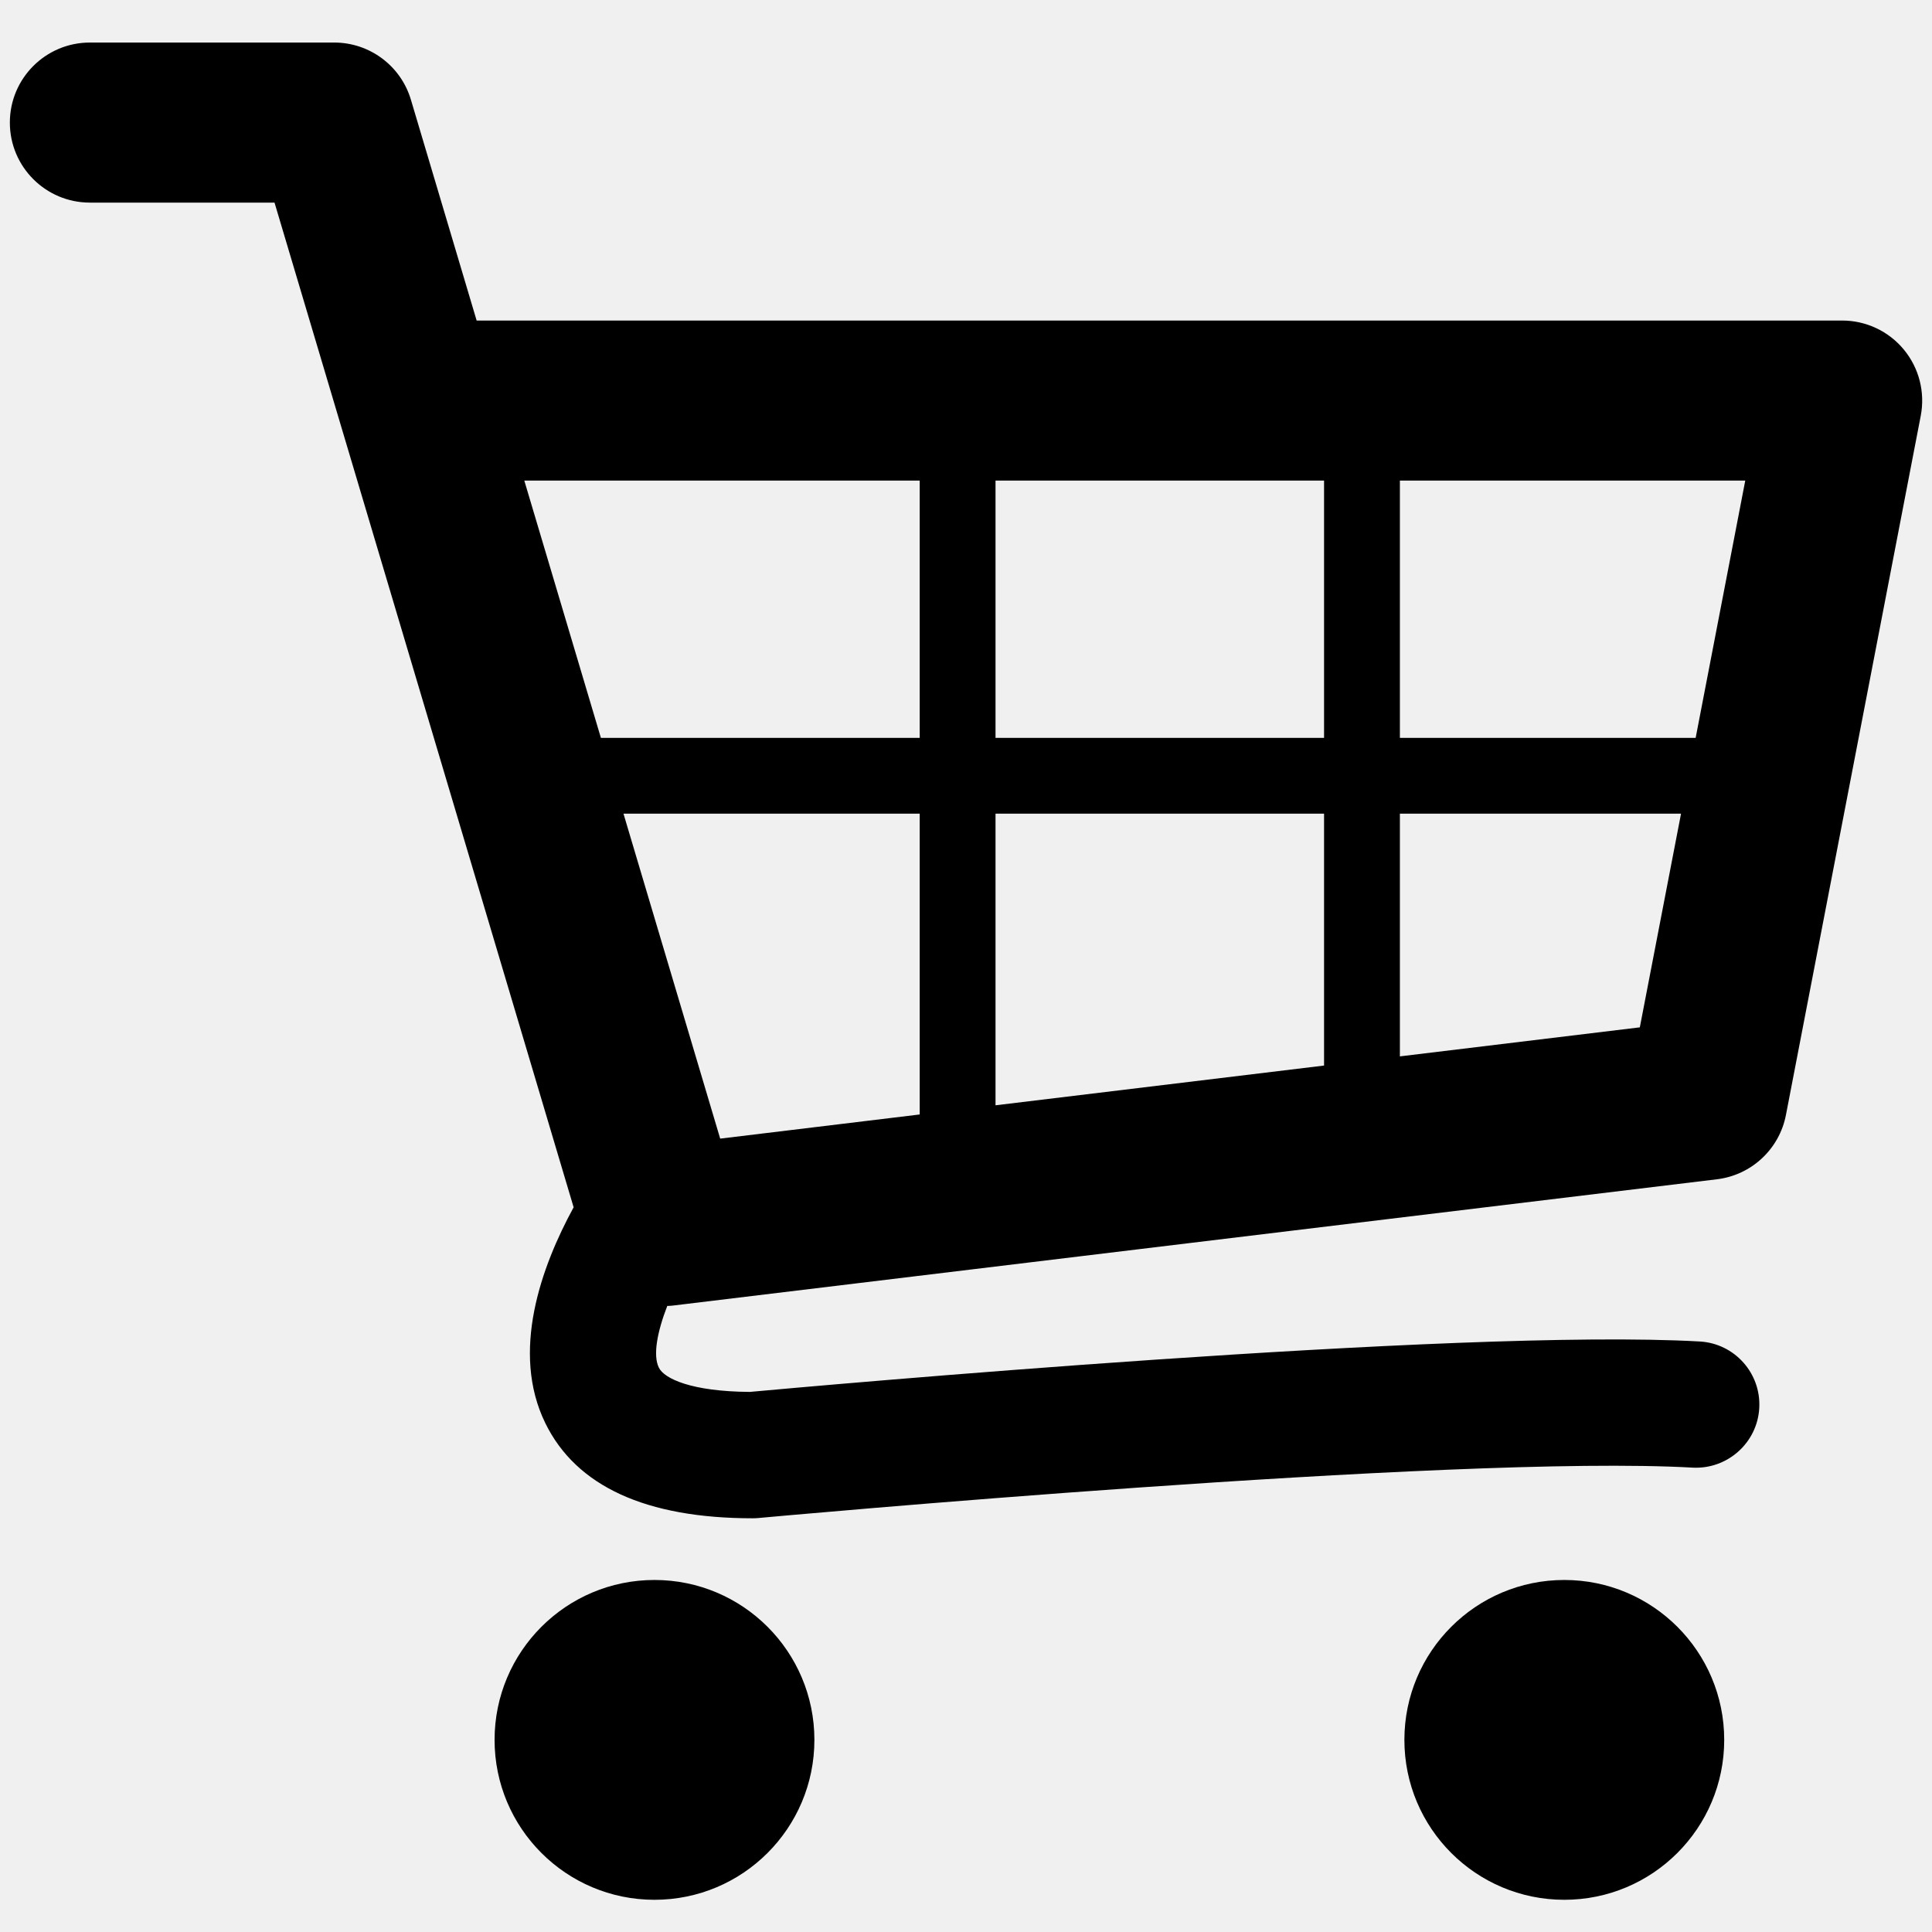
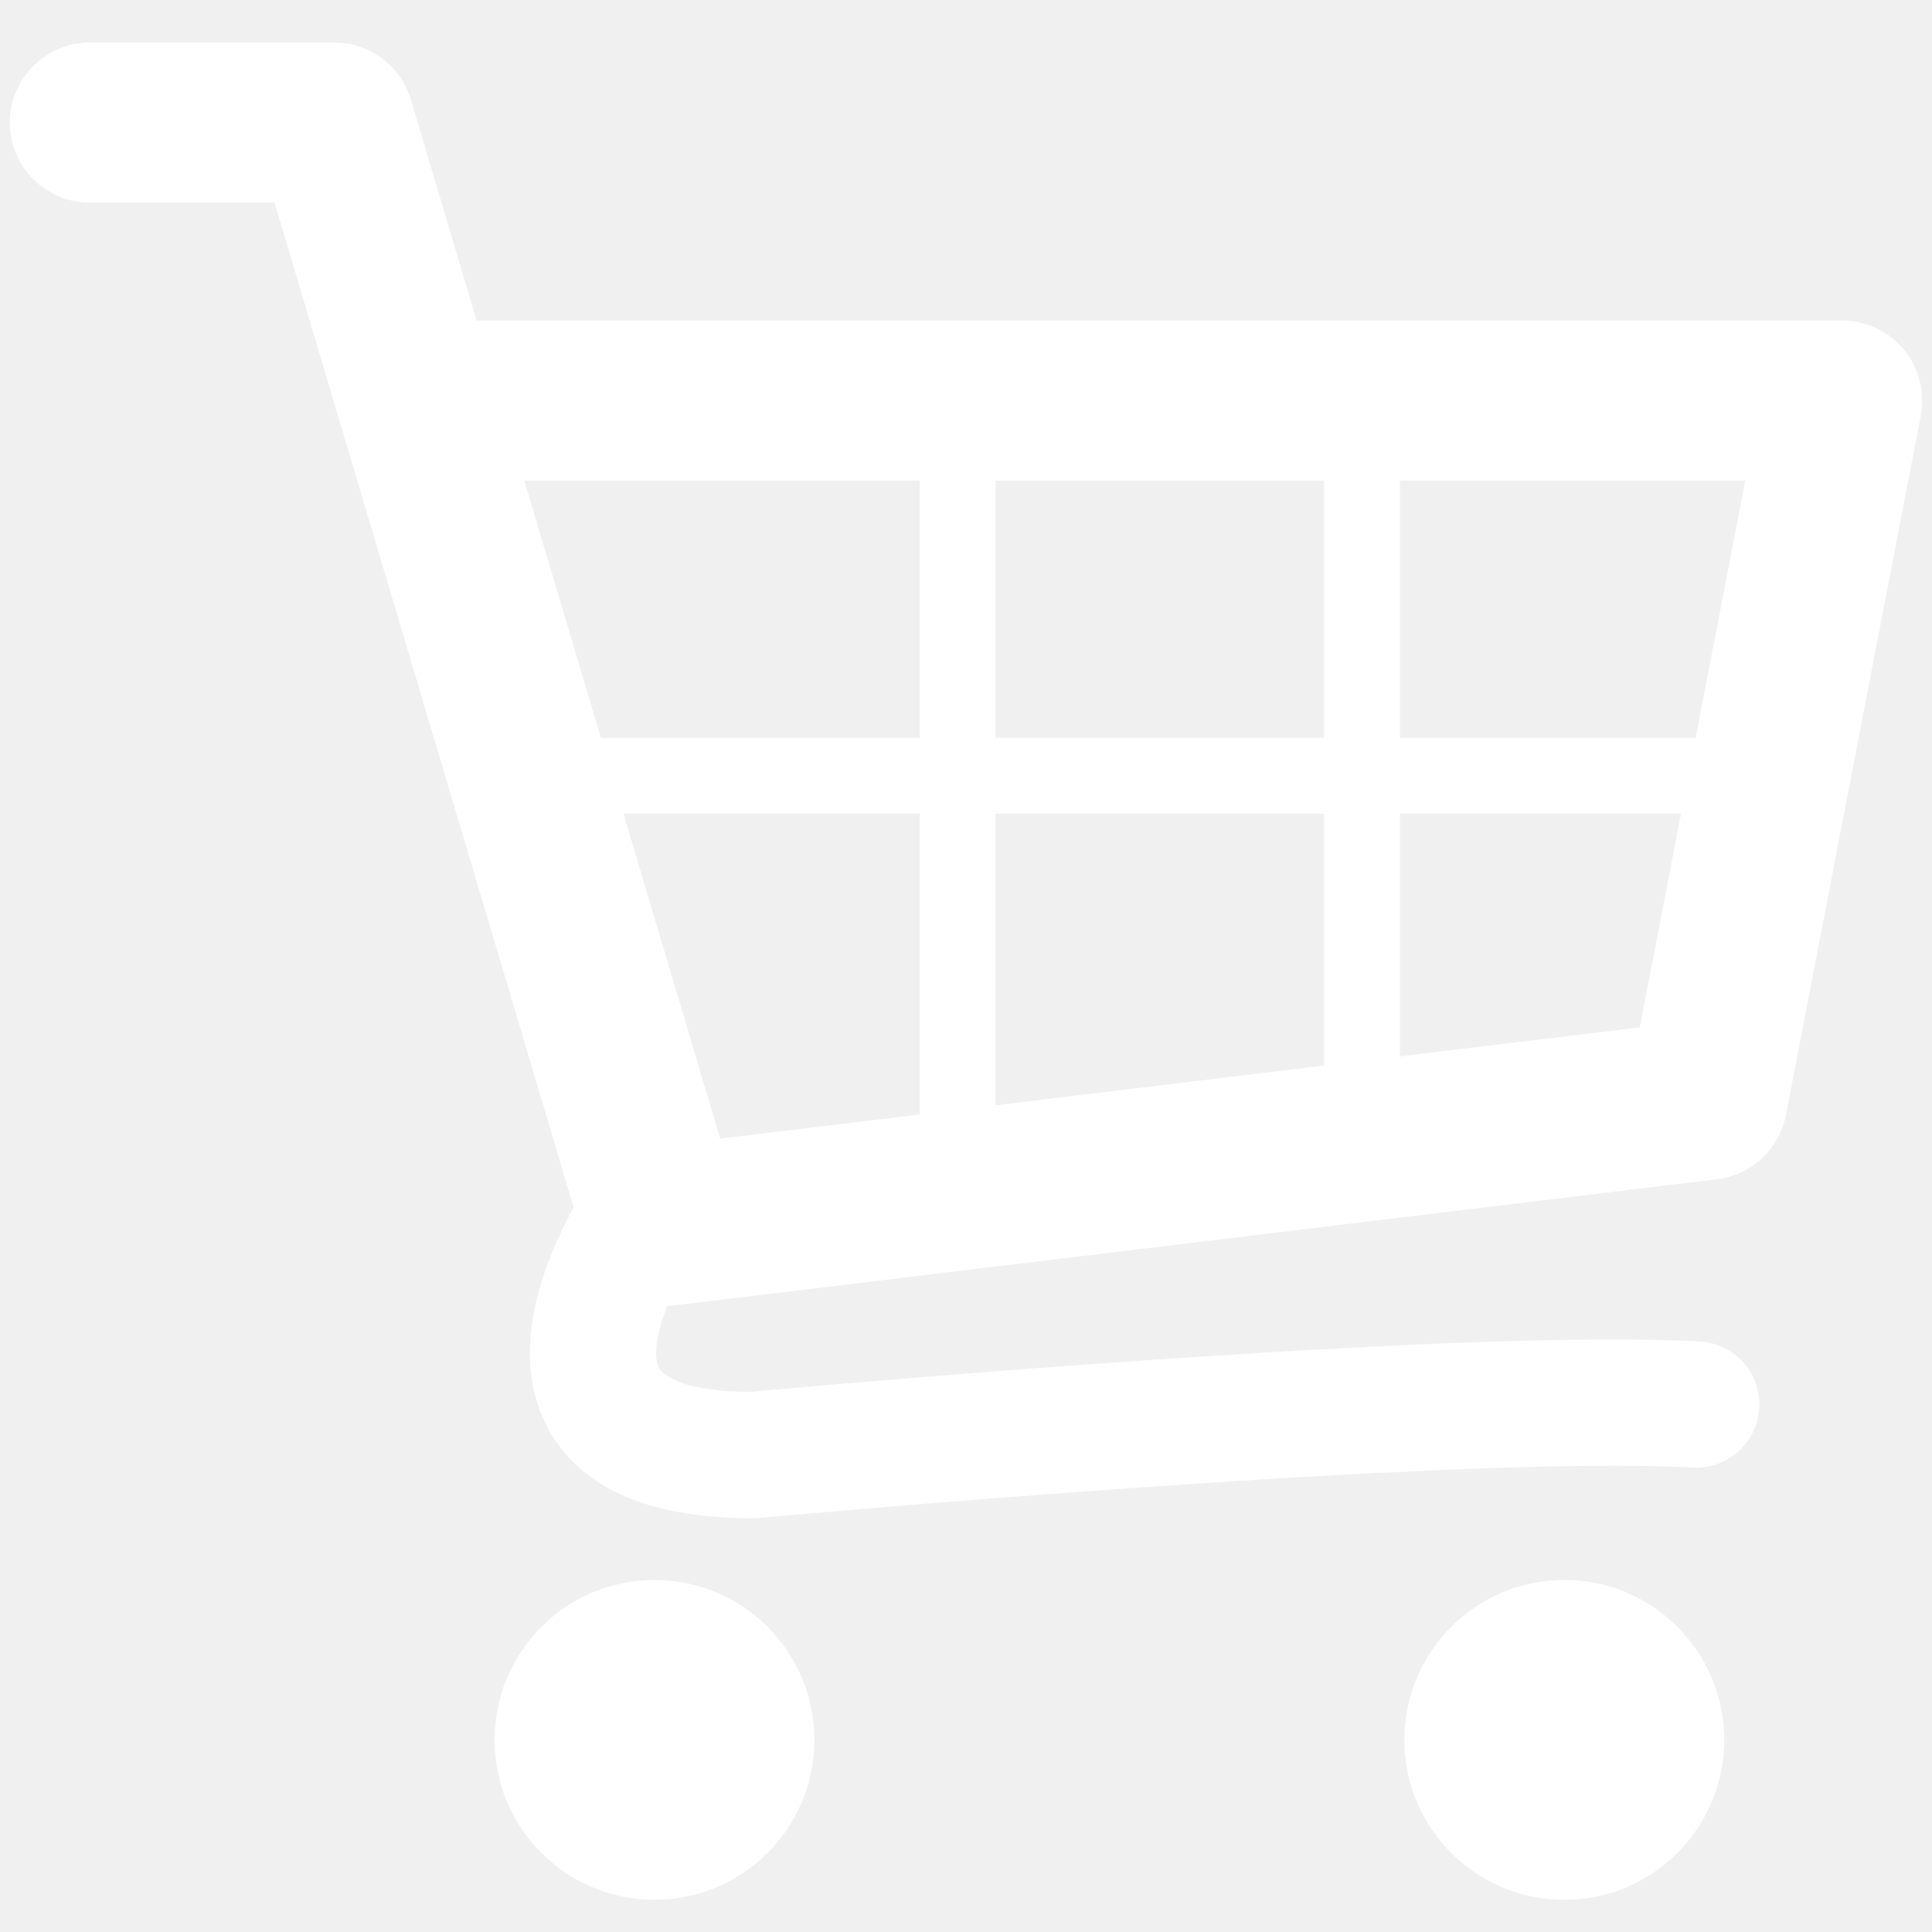
<svg xmlns="http://www.w3.org/2000/svg" version="1.1" id="레이어_1" x="0px" y="0px" width="100px" height="100px" viewBox="0 0 100 100" enable-background="new 0 0 100 100" xml:space="preserve">
  <g>
-     <path d="M98.544,18.096c-0.786-0.953-1.957-1.505-3.194-1.505H24.671L21.269,5.163c-0.523-1.757-2.137-2.961-3.97-2.961H4.653   c-2.288,0-4.143,1.855-4.143,4.143s1.855,4.142,4.143,4.142h9.556l15.482,52.003c-1.678,3.077-3.27,7.482-1.465,11.172   c1.598,3.267,5.209,4.924,10.731,4.924c0.1,0,0.2-0.004,0.3-0.014c0.359-0.033,36.047-3.305,48.352-2.608   c1.794,0.096,3.348-1.277,3.45-3.081c0.102-1.803-1.278-3.348-3.082-3.448c-12.493-0.705-46.229,2.341-49.165,2.61   c-3.028-0.02-4.43-0.686-4.71-1.256c-0.312-0.635-0.09-1.835,0.435-3.193c0.088-0.005,0.175-0.006,0.265-0.017l54.068-6.54   c1.787-0.217,3.23-1.563,3.57-3.329l6.978-36.191C99.651,20.304,99.331,19.049,98.544,18.096z M68.533,38.191H51.528V24.876h17.005   V38.191z M32.271,42.115h15.333v15.57l-10.327,1.25L32.271,42.115z M51.528,42.115h17.005v13.038l-17.005,2.057V42.115z    M87.767,38.191H72.458V24.876h17.876L87.767,38.191z M47.604,24.876v13.315H31.102l-3.964-13.315H47.604z M72.458,54.678V42.115   H87.01l-2.133,11.06L72.458,54.678z" />
-     <circle cx="33.876" cy="90.056" r="8.277" />
-     <circle cx="80.968" cy="90.056" r="8.277" />
+     <path fill="#ffffff" d="M98.544,18.096c-0.786-0.953-1.957-1.505-3.194-1.505H24.671L21.269,5.163c-0.523-1.757-2.137-2.961-3.97-2.961H4.653   c-2.288,0-4.143,1.855-4.143,4.143s1.855,4.142,4.143,4.142h9.556l15.482,52.003c-1.678,3.077-3.27,7.482-1.465,11.172   c1.598,3.267,5.209,4.924,10.731,4.924c0.1,0,0.2-0.004,0.3-0.014c0.359-0.033,36.047-3.305,48.352-2.608   c1.794,0.096,3.348-1.277,3.45-3.081c0.102-1.803-1.278-3.348-3.082-3.448c-12.493-0.705-46.229,2.341-49.165,2.61   c-3.028-0.02-4.43-0.686-4.71-1.256c-0.312-0.635-0.09-1.835,0.435-3.193c0.088-0.005,0.175-0.006,0.265-0.017l54.068-6.54   c1.787-0.217,3.23-1.563,3.57-3.329l6.978-36.191C99.651,20.304,99.331,19.049,98.544,18.096z M68.533,38.191H51.528V24.876h17.005   V38.191z M32.271,42.115h15.333v15.57l-10.327,1.25L32.271,42.115z M51.528,42.115h17.005v13.038l-17.005,2.057V42.115z    M87.767,38.191H72.458V24.876h17.876L87.767,38.191z M47.604,24.876v13.315H31.102l-3.964-13.315H47.604z M72.458,54.678V42.115   H87.01l-2.133,11.06L72.458,54.678z" />
+     <circle fill="#ffffff" cx="33.876" cy="90.056" r="8.277" />
+     <circle fill="#ffffff" cx="80.968" cy="90.056" r="8.277" />
  </g>
</svg>
